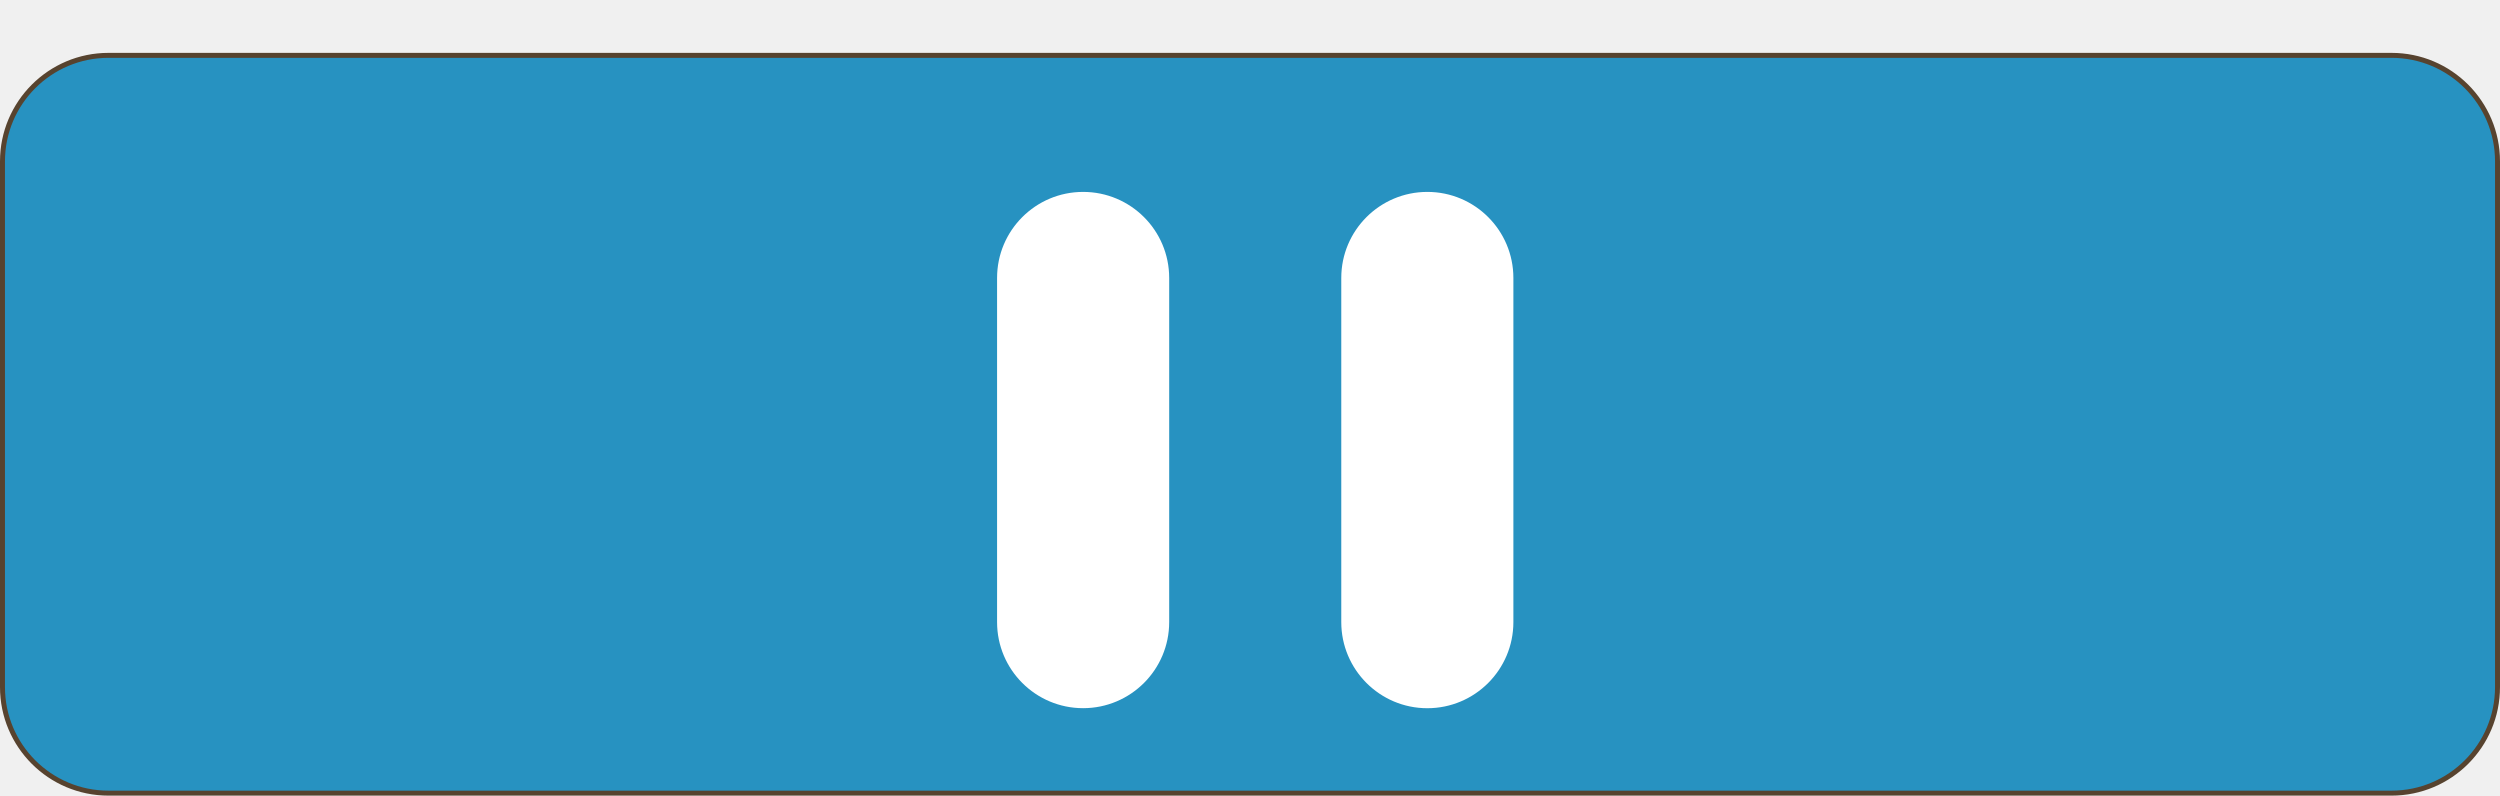
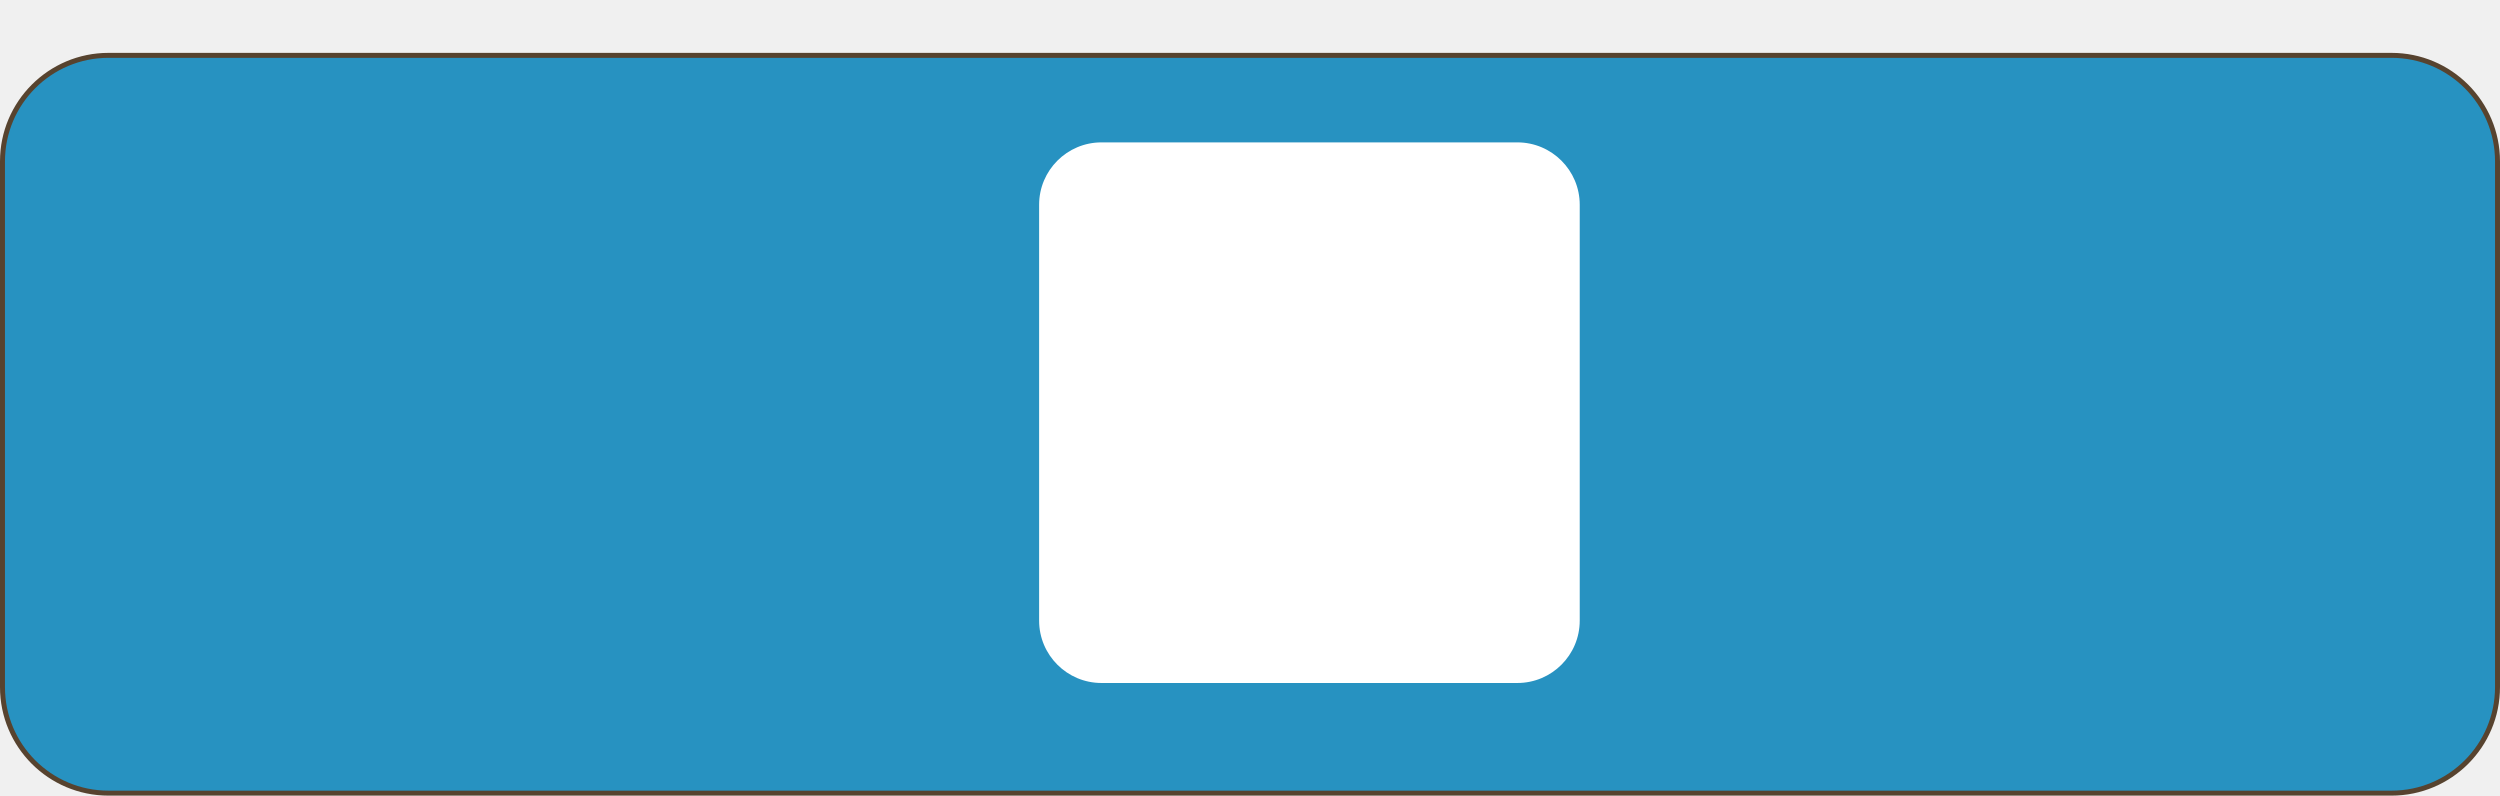
<svg xmlns="http://www.w3.org/2000/svg" version="1.1" id="Capa_1" x="0px" y="0px" width="456.132" height="145.163" viewBox="0 0 456.132 145.163" xml:space="preserve">
  <defs id="defs42">
    <clipPath clipPathUnits="userSpaceOnUse" id="clipPath54">
      <rect style="fill:#000080;fill-opacity:1;stroke:#57432f;stroke-opacity:1" id="rect56" width="143.726" height="159.696" x="151.711" y="41.255" />
    </clipPath>
    <clipPath clipPathUnits="userSpaceOnUse" id="clipPath943">
      <rect style="fill:#008900;fill-opacity:1;stroke:#57432f;stroke-opacity:1" id="rect945" width="138.329" height="108.217" x="94.925" y="100.571" />
    </clipPath>
  </defs>
  <rect style="fill:#2792c1;fill-opacity:1;stroke:#57432f;stroke-width:0.907;stroke-opacity:1" id="rect69" width="455.225" height="134.61" x="0.453" y="10.1" ry="19.346" />
  <g id="g9" transform="translate(31.10832,-31.10846)">
</g>
  <g id="g11" transform="translate(31.10832,-31.10846)">
</g>
  <g id="g13" transform="translate(31.10832,-31.10846)">
</g>
  <g id="g15" transform="translate(31.10832,-31.10846)">
</g>
  <g id="g17" transform="translate(31.10832,-31.10846)">
</g>
  <g id="g19" transform="translate(31.10832,-31.10846)">
</g>
  <g id="g21" transform="translate(31.10832,-31.10846)">
</g>
  <g id="g23" transform="translate(31.10832,-31.10846)">
</g>
  <g id="g25" transform="translate(31.10832,-31.10846)">
</g>
  <g id="g27" transform="translate(31.10832,-31.10846)">
</g>
  <g id="g29" transform="translate(31.10832,-31.10846)">
</g>
  <g id="g31" transform="translate(31.10832,-31.10846)">
</g>
  <g id="g33" transform="translate(31.10832,-31.10846)">
</g>
  <g id="g35" transform="translate(31.10832,-31.10846)">
</g>
  <g id="g37" transform="translate(31.10832,-31.10846)">
</g>
-   <g id="g939" transform="translate(71.9882,-74.91751)" clip-path="url(#clipPath943)" style="fill:#ffffff">
-     <g id="g881" style="fill:#ffffff">
-       <g id="_x33_58._Pause" style="fill:#ffffff">
-         <g id="g878" style="fill:#ffffff">
-           <path id="path876" d="m 125.632,109.931 c -8.666,0 -15.701,7.027 -15.701,15.701 v 62.793 c 0,8.668 7.035,15.701 15.701,15.701 8.666,0 15.701,-7.033 15.701,-15.701 v -62.793 c 0,-8.682 -7.035,-15.701 -15.701,-15.701 z M 293.002,78.529 C 249.646,3.434 153.618,-22.298 78.529,21.066 3.434,64.417 -22.298,160.44 21.066,235.532 c 43.35,75.095 139.375,100.83 214.465,57.47 75.096,-43.364 100.832,-139.384 57.471,-214.473 z M 219.834,265.8 C 159.767,300.492 82.94,279.906 48.258,219.827 13.568,159.76 34.161,82.933 94.23,48.259 154.301,13.569 231.124,34.153 265.808,94.23 300.493,154.305 279.906,231.115 219.834,265.8 Z M 188.432,109.931 c -8.664,0 -15.701,7.027 -15.701,15.701 v 62.793 c 0,8.668 7.037,15.709 15.701,15.709 8.668,0 15.701,-7.033 15.701,-15.709 v -62.793 c 0,-8.682 -7.033,-15.701 -15.701,-15.701 z" style="fill:#ffffff" />
-         </g>
-       </g>
-     </g>
-     <g id="g883" style="fill:#ffffff">
- </g>
-     <g id="g885" style="fill:#ffffff">
- </g>
-     <g id="g887" style="fill:#ffffff">
- </g>
-     <g id="g889" style="fill:#ffffff">
- </g>
-     <g id="g891" style="fill:#ffffff">
- </g>
-     <g id="g893" style="fill:#ffffff">
- </g>
-     <g id="g895" style="fill:#ffffff">
- </g>
-     <g id="g897" style="fill:#ffffff">
- </g>
-     <g id="g899" style="fill:#ffffff">
- </g>
-     <g id="g901" style="fill:#ffffff">
- </g>
-     <g id="g903" style="fill:#ffffff">
- </g>
-     <g id="g905" style="fill:#ffffff">
- </g>
-     <g id="g907" style="fill:#ffffff">
- </g>
-     <g id="g909" style="fill:#ffffff">
- </g>
-     <g id="g911" style="fill:#ffffff">
- </g>
+   <g id="g4" transform="matrix(2.110563,0,0,2.110563,189.5909,25.97838)" style="fill:#ffffff;fill-opacity:1">
+     <path d="M 41.346,0 H 5.388 C 2.417,0 0,2.417 0,5.388 v 35.958 c 0,2.971 2.417,5.388 5.388,5.388 h 35.958 c 2.971,0 5.388,-2.417 5.388,-5.388 V 5.388 C 46.733,2.417 44.316,0 41.346,0 Z" id="path2" style="fill:#ffffff;fill-opacity:1" />
  </g>
+   <g id="g6" transform="matrix(2.110563,0,0,2.110563,181.5909,25.97838)" style="fill:#ffffff;fill-opacity:1" />
+   <g id="g8" transform="matrix(2.110563,0,0,2.110563,181.5909,25.97838)" style="fill:#ffffff;fill-opacity:1" />
+   <g id="g10" transform="matrix(2.110563,0,0,2.110563,181.5909,25.97838)" style="fill:#ffffff;fill-opacity:1" />
+   <g id="g12" transform="matrix(2.110563,0,0,2.110563,181.5909,25.97838)" style="fill:#ffffff;fill-opacity:1" />
+   <g id="g14" transform="matrix(2.110563,0,0,2.110563,181.5909,25.97838)" style="fill:#ffffff;fill-opacity:1" />
+   <g id="g16" transform="matrix(2.110563,0,0,2.110563,181.5909,25.97838)" style="fill:#ffffff;fill-opacity:1" />
+   <g id="g18" transform="matrix(2.110563,0,0,2.110563,181.5909,25.97838)" style="fill:#ffffff;fill-opacity:1" />
+   <g id="g20" transform="matrix(2.110563,0,0,2.110563,181.5909,25.97838)" style="fill:#ffffff;fill-opacity:1" />
+   <g id="g22" transform="matrix(2.110563,0,0,2.110563,181.5909,25.97838)" style="fill:#ffffff;fill-opacity:1" />
+   <g id="g24" transform="matrix(2.110563,0,0,2.110563,181.5909,25.97838)" style="fill:#ffffff;fill-opacity:1" />
+   <g id="g26" transform="matrix(2.110563,0,0,2.110563,181.5909,25.97838)" style="fill:#ffffff;fill-opacity:1" />
+   <g id="g28" transform="matrix(2.110563,0,0,2.110563,181.5909,25.97838)" style="fill:#ffffff;fill-opacity:1" />
+   <g id="g30" transform="matrix(2.110563,0,0,2.110563,181.5909,25.97838)" style="fill:#ffffff;fill-opacity:1" />
+   <g id="g32" transform="matrix(2.110563,0,0,2.110563,181.5909,25.97838)" style="fill:#ffffff;fill-opacity:1" />
+   <g id="g34" transform="matrix(2.110563,0,0,2.110563,181.5909,25.97838)" style="fill:#ffffff;fill-opacity:1" />
</svg>
